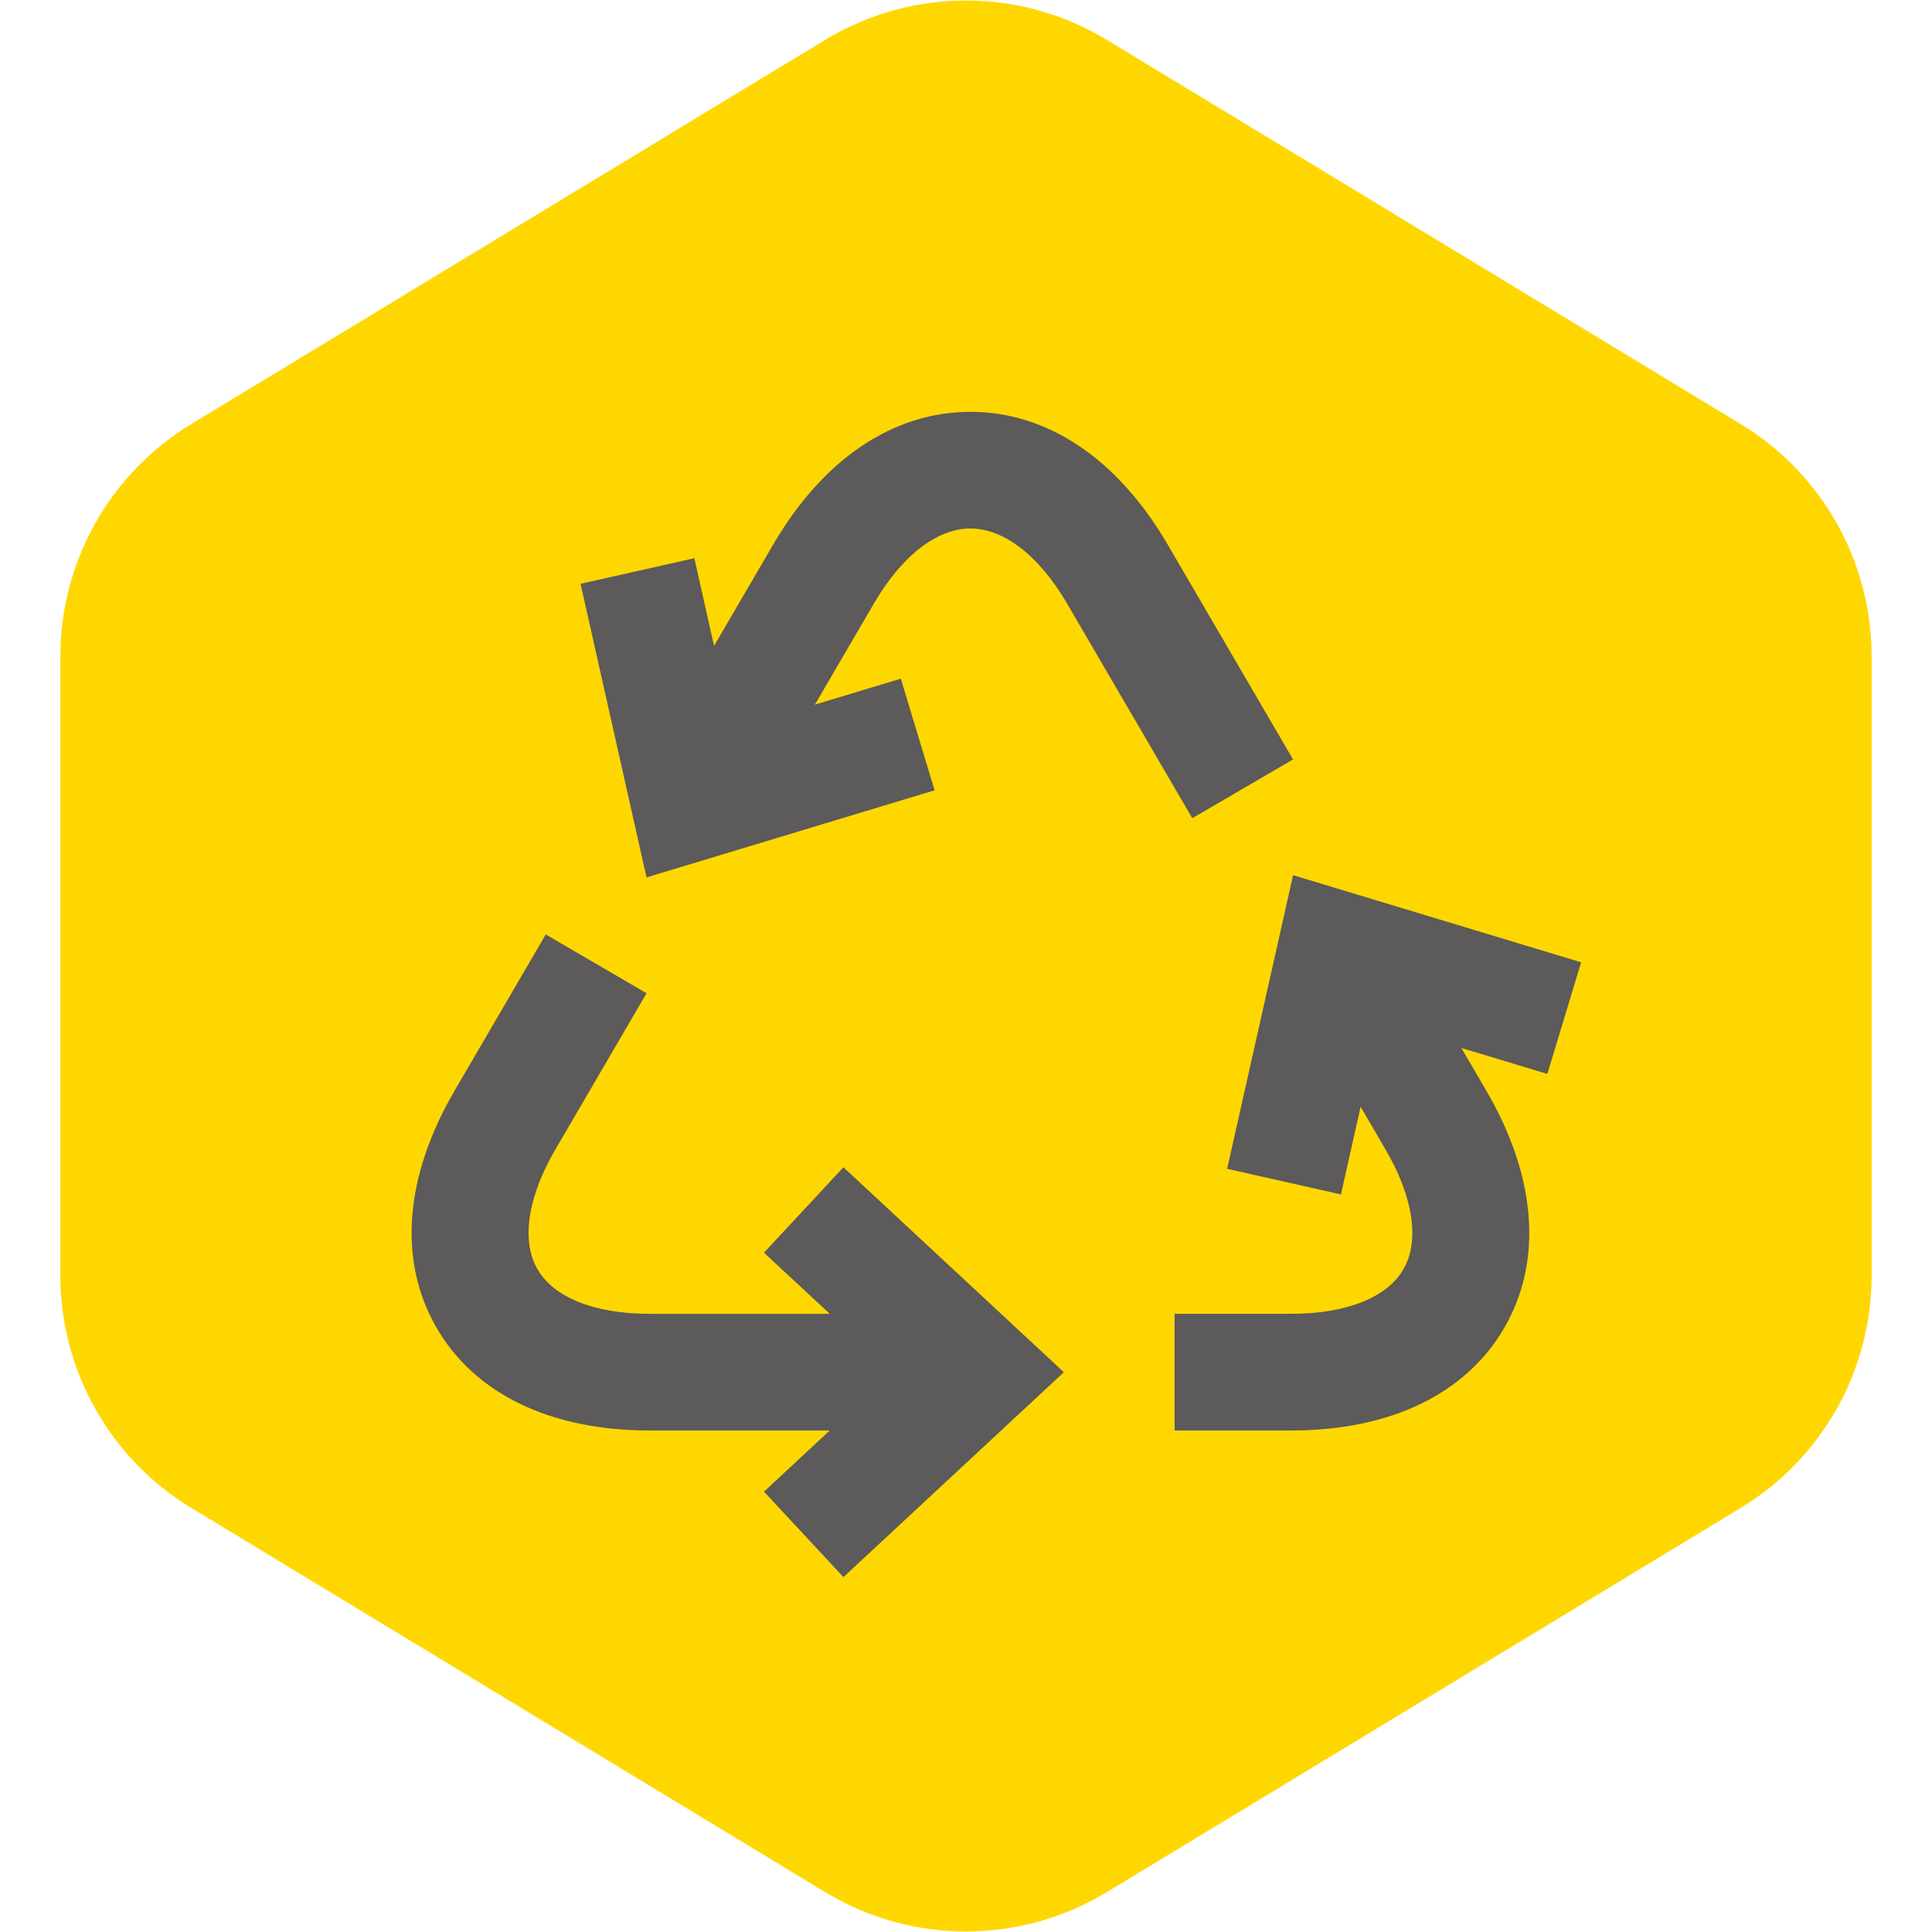
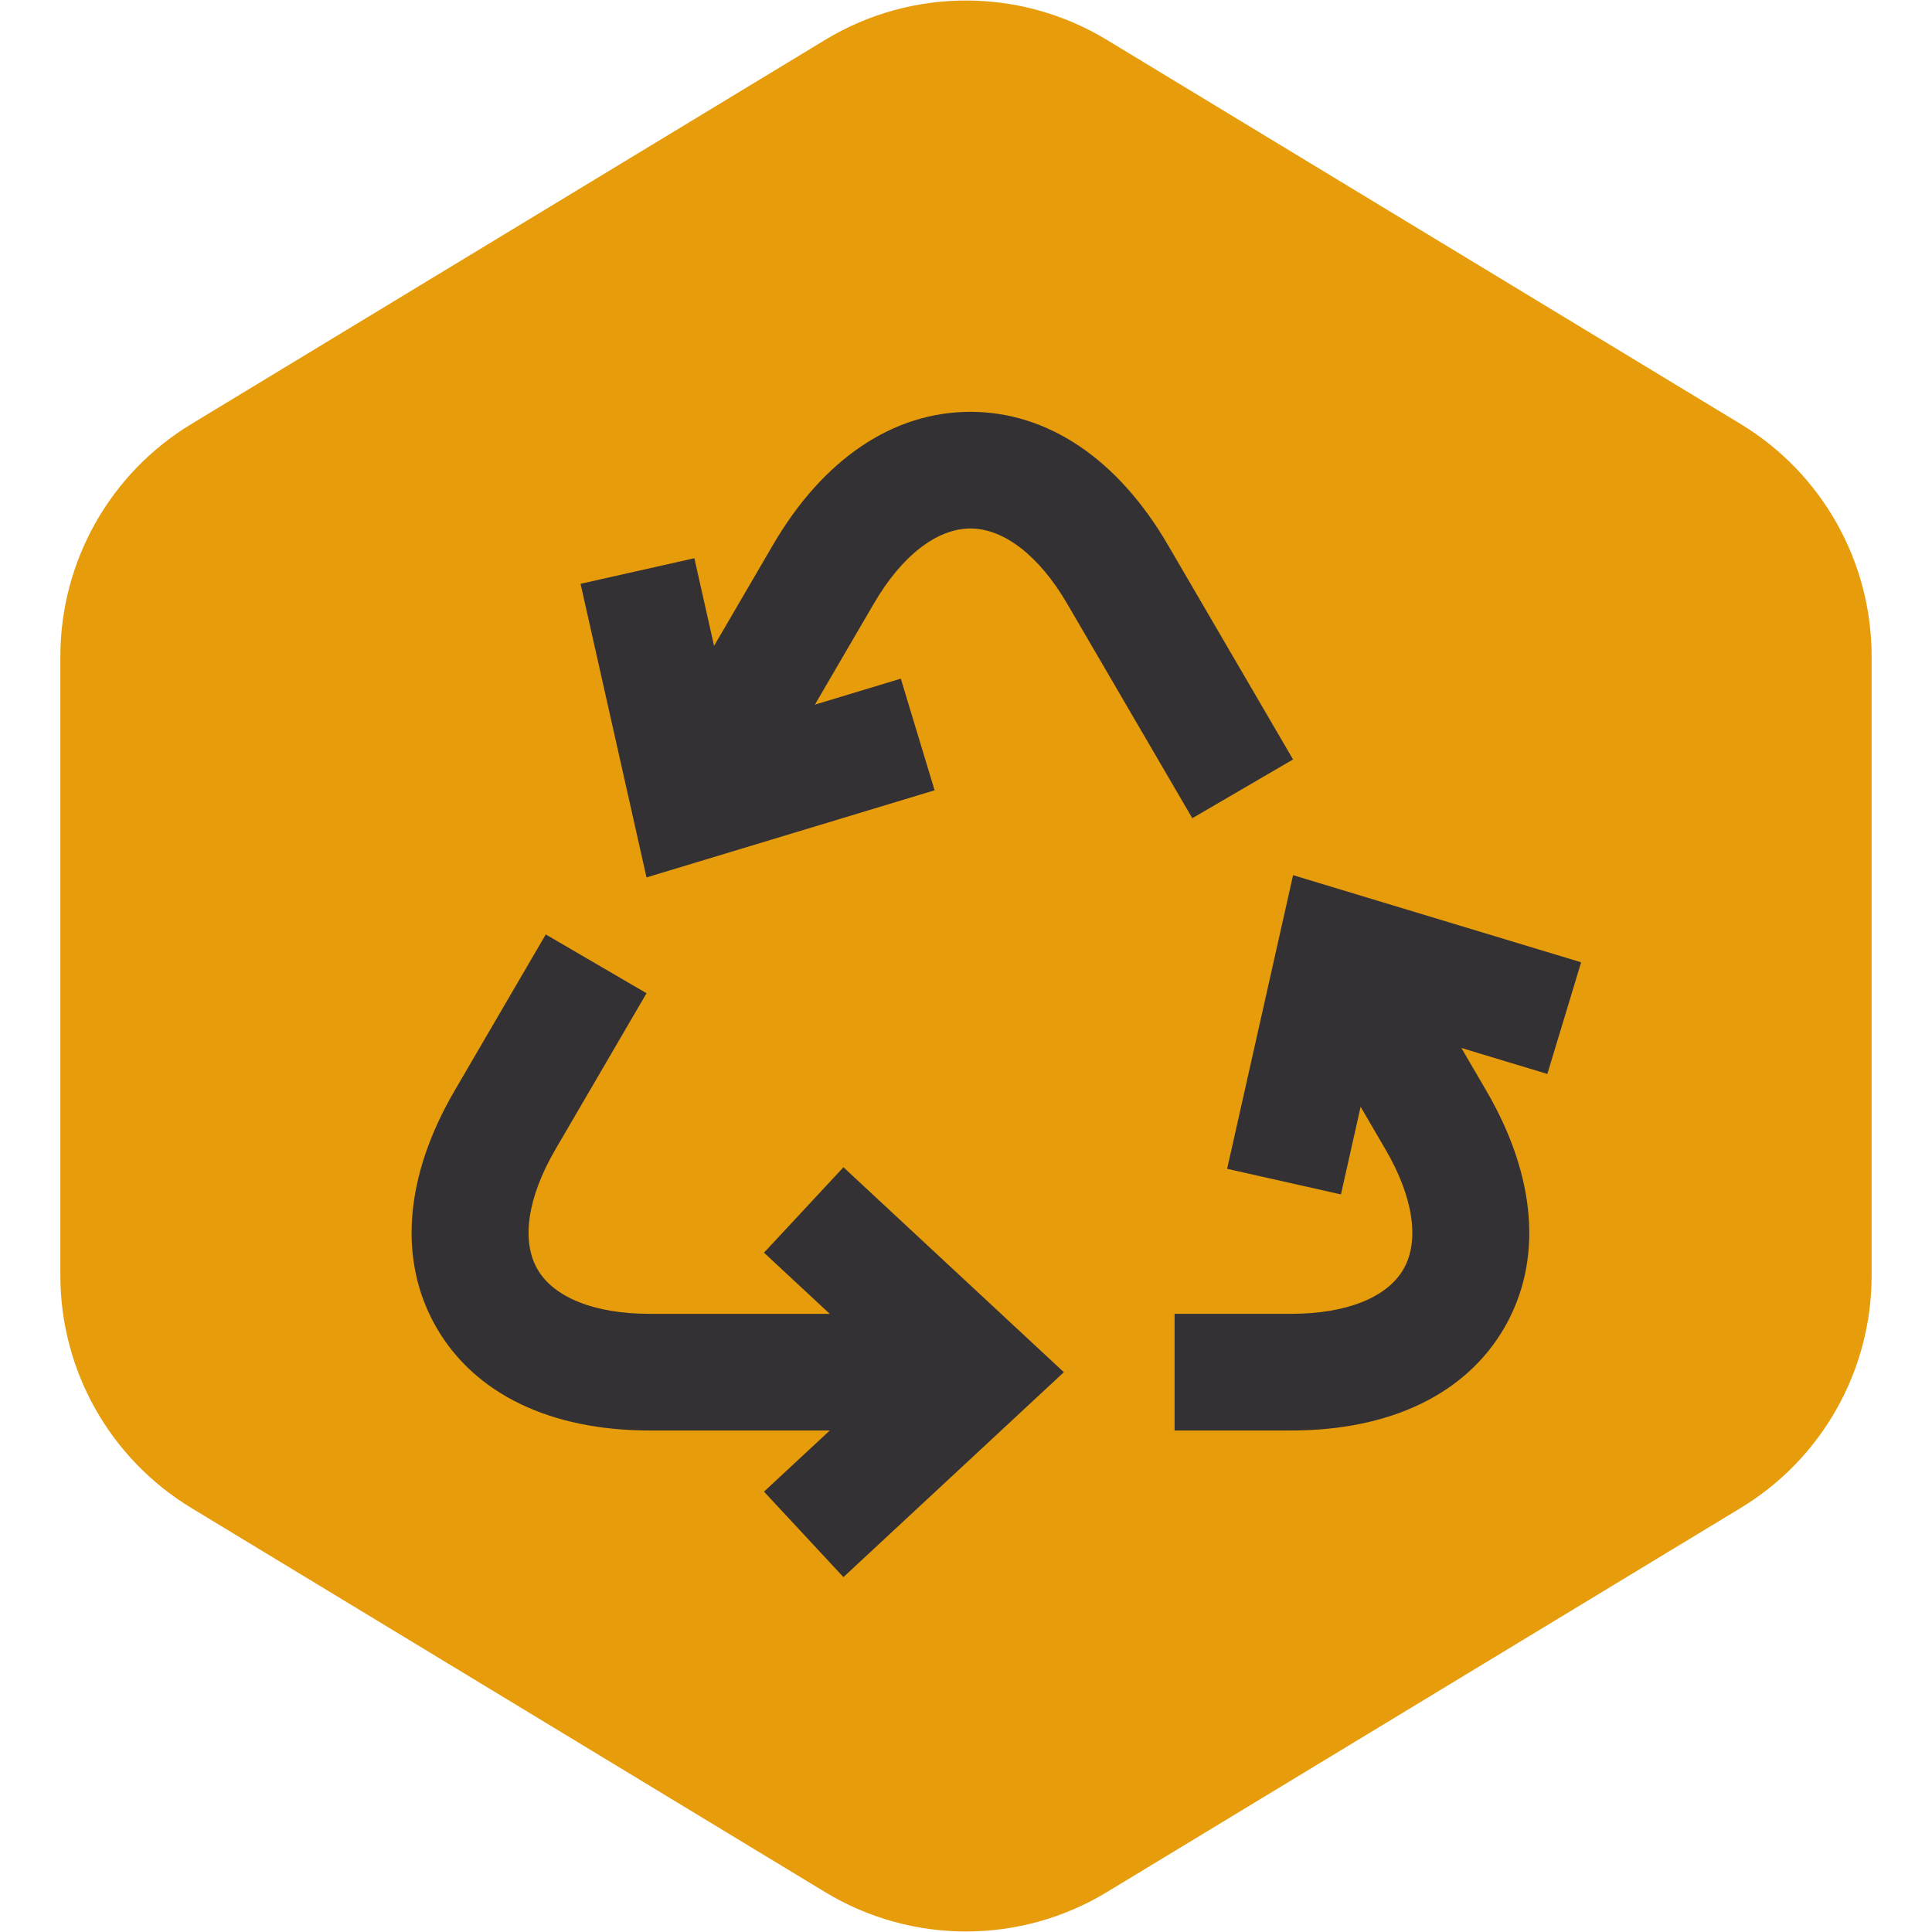
<svg xmlns="http://www.w3.org/2000/svg" width="80px" height="80px" viewBox="-9.12 -9.12 66.24 66.24" fill="#000000">
  <g id="SVGRepo_bgCarrier" stroke-width="0">
-     <path transform="translate(-9.12, -9.12), scale(4.14)" fill="#ffd700" d="M9.166.33a2.25 2.25 0 00-2.332 0l-5.25 3.182A2.25 2.25 0 00.5 5.436v5.128a2.25 2.25 0 001.084 1.924l5.25 3.182a2.25 2.25 0 002.332 0l5.25-3.182a2.25 2.25 0 001.084-1.924V5.436a2.25 2.25 0 00-1.084-1.924L9.166.33z" strokewidth="0" />
+     <path transform="translate(-9.12, -9.12), scale(4.14)" fill="#e69c0b" d="M9.166.33a2.25 2.25 0 00-2.332 0l-5.25 3.182A2.25 2.25 0 00.5 5.436v5.128a2.25 2.25 0 001.084 1.924l5.25 3.182a2.25 2.25 0 002.332 0l5.25-3.182a2.25 2.25 0 001.084-1.924V5.436a2.25 2.25 0 00-1.084-1.924L9.166.33z" strokewidth="0" />
  </g>
  <g id="SVGRepo_tracerCarrier" stroke-linecap="round" stroke-linejoin="round" />
  <g id="SVGRepo_iconCarrier">
    <path d="M0 0h48v48H0z" fill="none" />
    <g id="Shopicon">
-       <path fill="#5c5a5a" d="M17.074,33.829l2.255,2.097h-6.176c-1.886,0-3.289-0.559-3.848-1.534c-0.56-0.975-0.336-2.468,0.614-4.097l3.128-5.361 l-3.455-2.016l-3.128,5.361c-1.717,2.942-1.939,5.821-0.628,8.104c1.312,2.284,3.91,3.542,7.317,3.542h6.177l-2.256,2.097 l2.724,2.93l7.557-7.025l-7.557-7.027L17.074,33.829z" />
-       <path fill="#5c5a5a" d="M35.213,16.918l-4.295-7.362C29.205,6.618,26.802,5,24.152,5c-2.649,0-5.052,1.618-6.766,4.556l-2.024,3.469l-0.675-3.006 l-3.902,0.877l2.261,10.067l9.877-2.987l-1.158-3.828l-2.946,0.891l2.023-3.467C21.794,9.938,23.001,9,24.152,9 c1.151,0,2.358,0.938,3.312,2.571l4.295,7.362L35.213,16.918z" />
-       <path fill="#5c5a5a" d="M32.953,30.954l3.902,0.877l0.675-3.004l0.856,1.467c0.95,1.629,1.174,3.122,0.614,4.098 c-0.56,0.975-1.962,1.533-3.848,1.533h-4v4h4c3.406,0,6.005-1.258,7.316-3.541c1.312-2.284,1.089-5.162-0.627-8.105l-0.857-1.469 l2.948,0.891l1.158-3.828l-9.876-2.987L32.953,30.954z" />
+       <path fill="#343134" d="M17.074,33.829l2.255,2.097h-6.176c-1.886,0-3.289-0.559-3.848-1.534c-0.56-0.975-0.336-2.468,0.614-4.097l3.128-5.361 l-3.455-2.016l-3.128,5.361c-1.717,2.942-1.939,5.821-0.628,8.104c1.312,2.284,3.91,3.542,7.317,3.542h6.177l-2.256,2.097 l2.724,2.93l7.557-7.025l-7.557-7.027L17.074,33.829z" />
+       <path fill="#343134" d="M35.213,16.918l-4.295-7.362C29.205,6.618,26.802,5,24.152,5c-2.649,0-5.052,1.618-6.766,4.556l-2.024,3.469l-0.675-3.006 l-3.902,0.877l2.261,10.067l9.877-2.987l-1.158-3.828l-2.946,0.891l2.023-3.467C21.794,9.938,23.001,9,24.152,9 c1.151,0,2.358,0.938,3.312,2.571l4.295,7.362L35.213,16.918z" />
+       <path fill="#343134" d="M32.953,30.954l3.902,0.877l0.675-3.004l0.856,1.467c0.95,1.629,1.174,3.122,0.614,4.098 c-0.56,0.975-1.962,1.533-3.848,1.533h-4v4h4c3.406,0,6.005-1.258,7.316-3.541c1.312-2.284,1.089-5.162-0.627-8.105l-0.857-1.469 l2.948,0.891l1.158-3.828l-9.876-2.987L32.953,30.954z" />
    </g>
  </g>
</svg>
